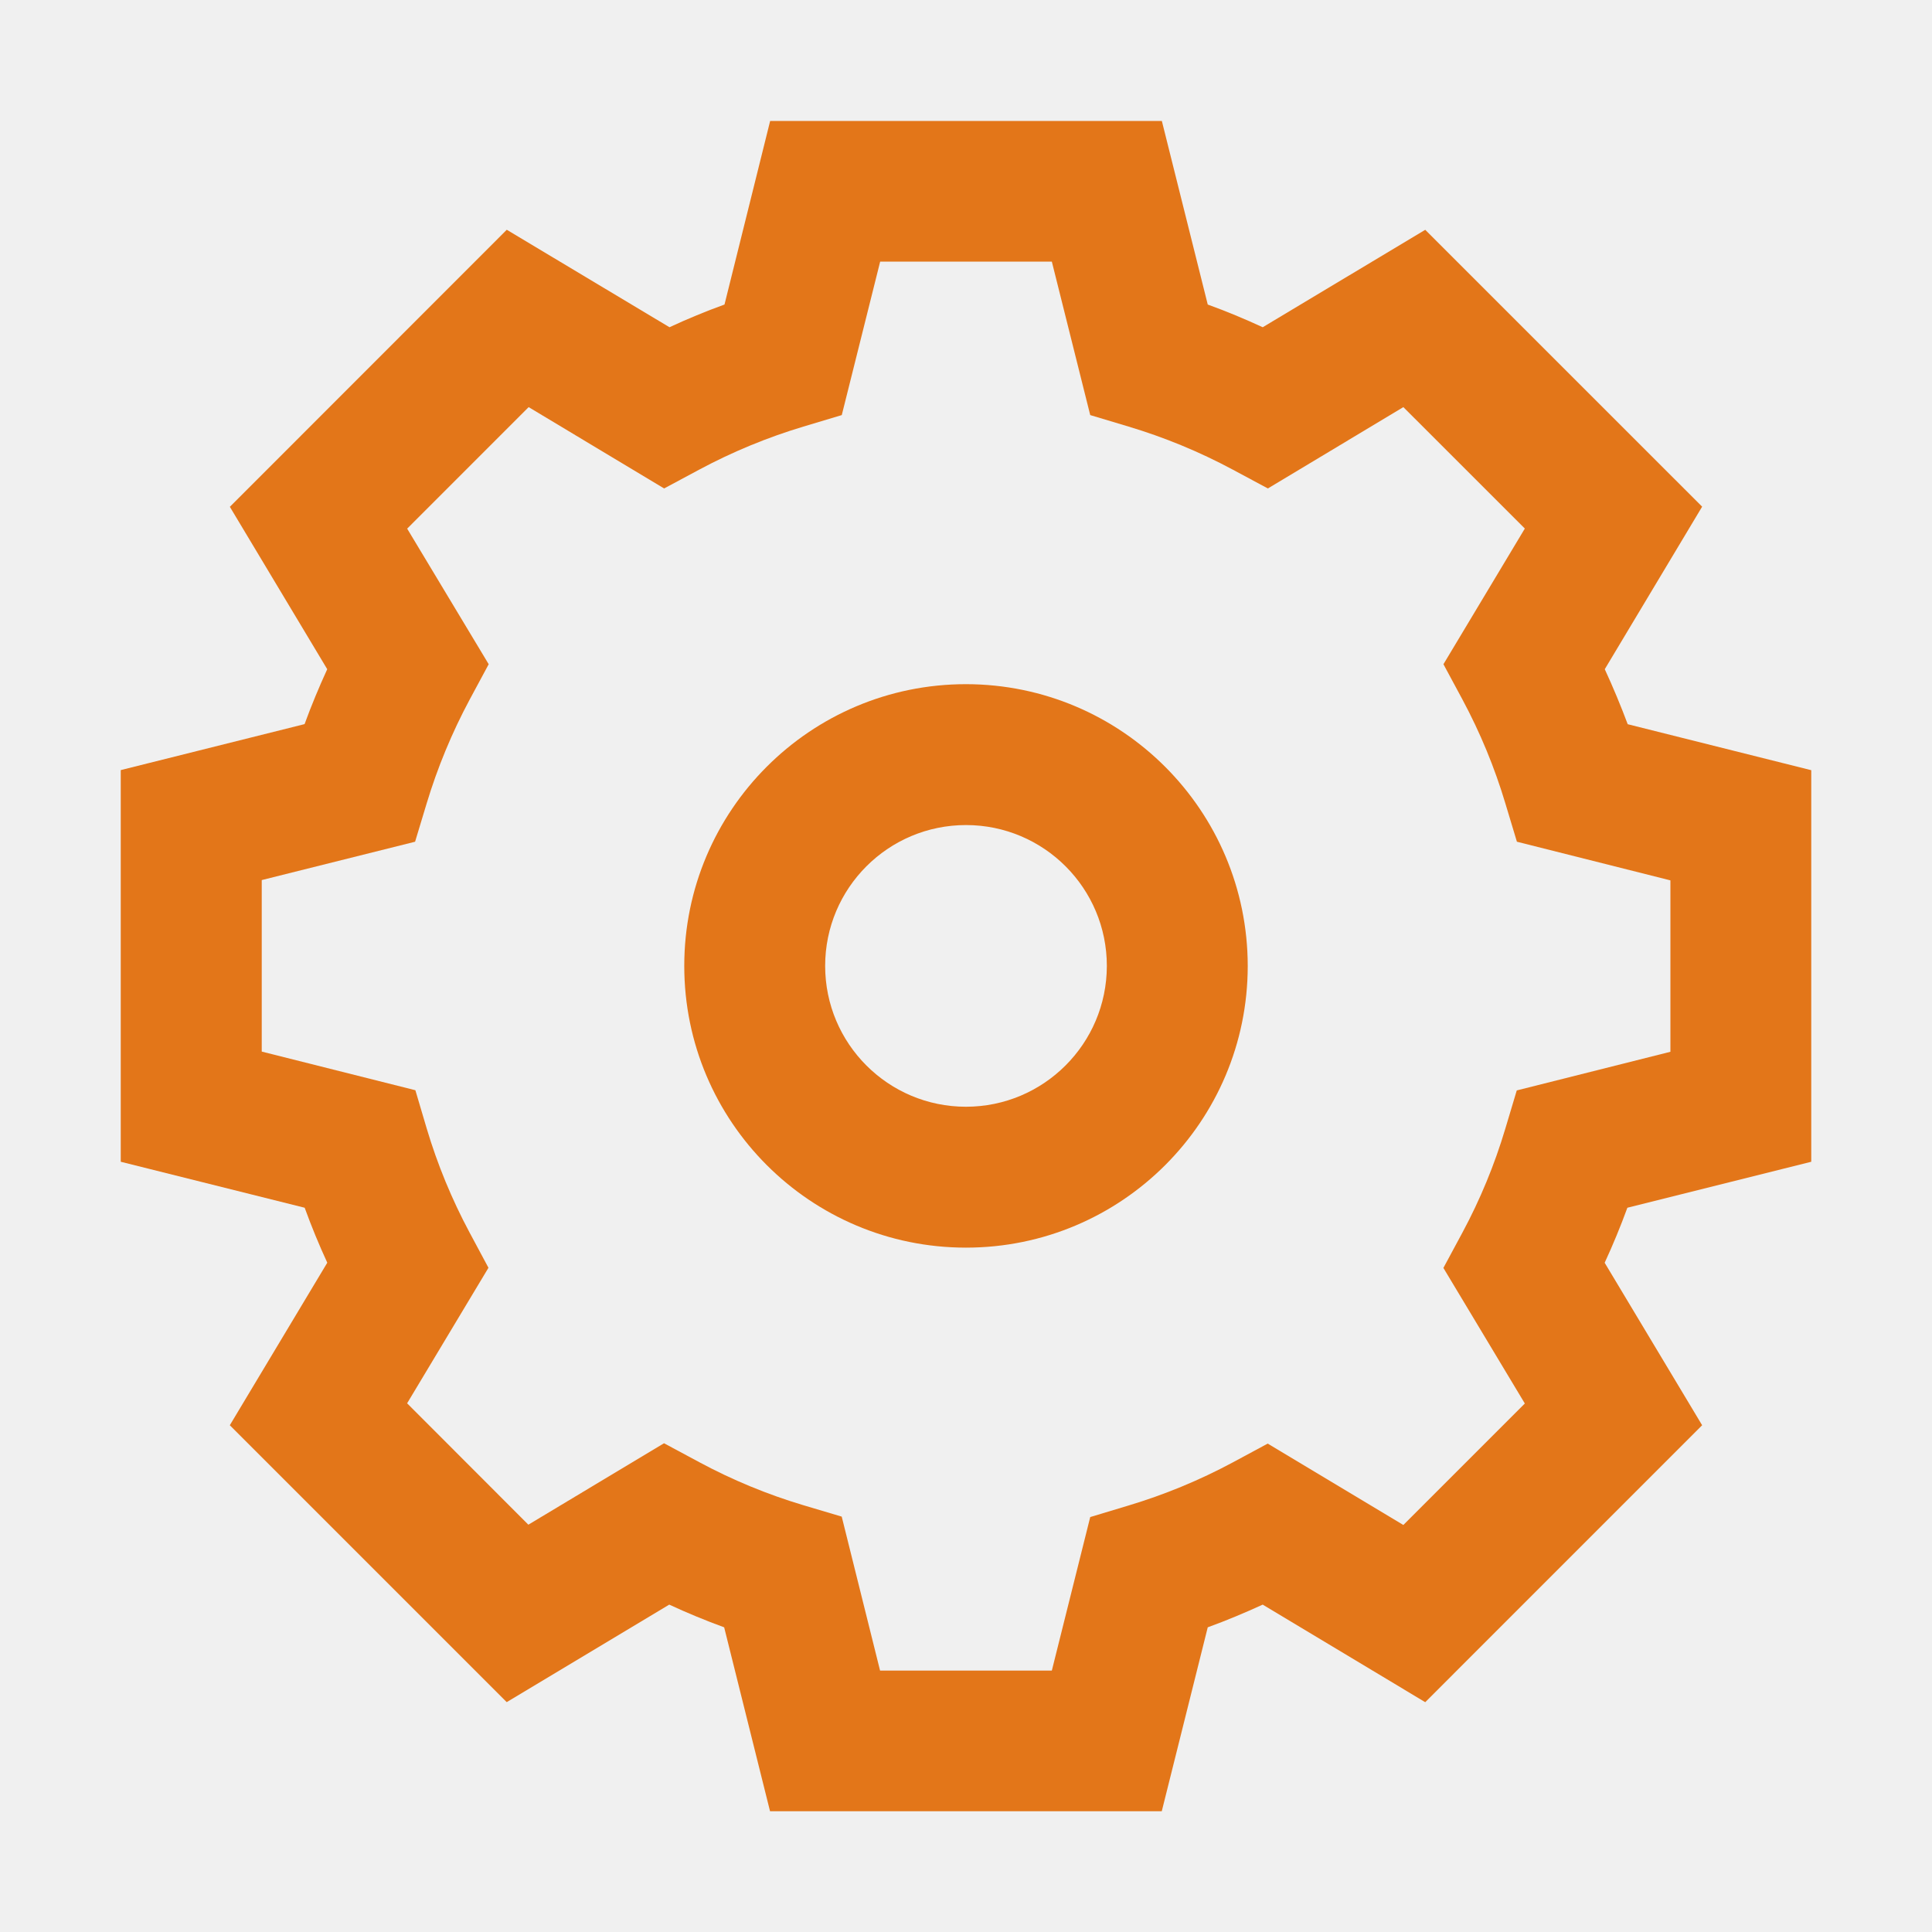
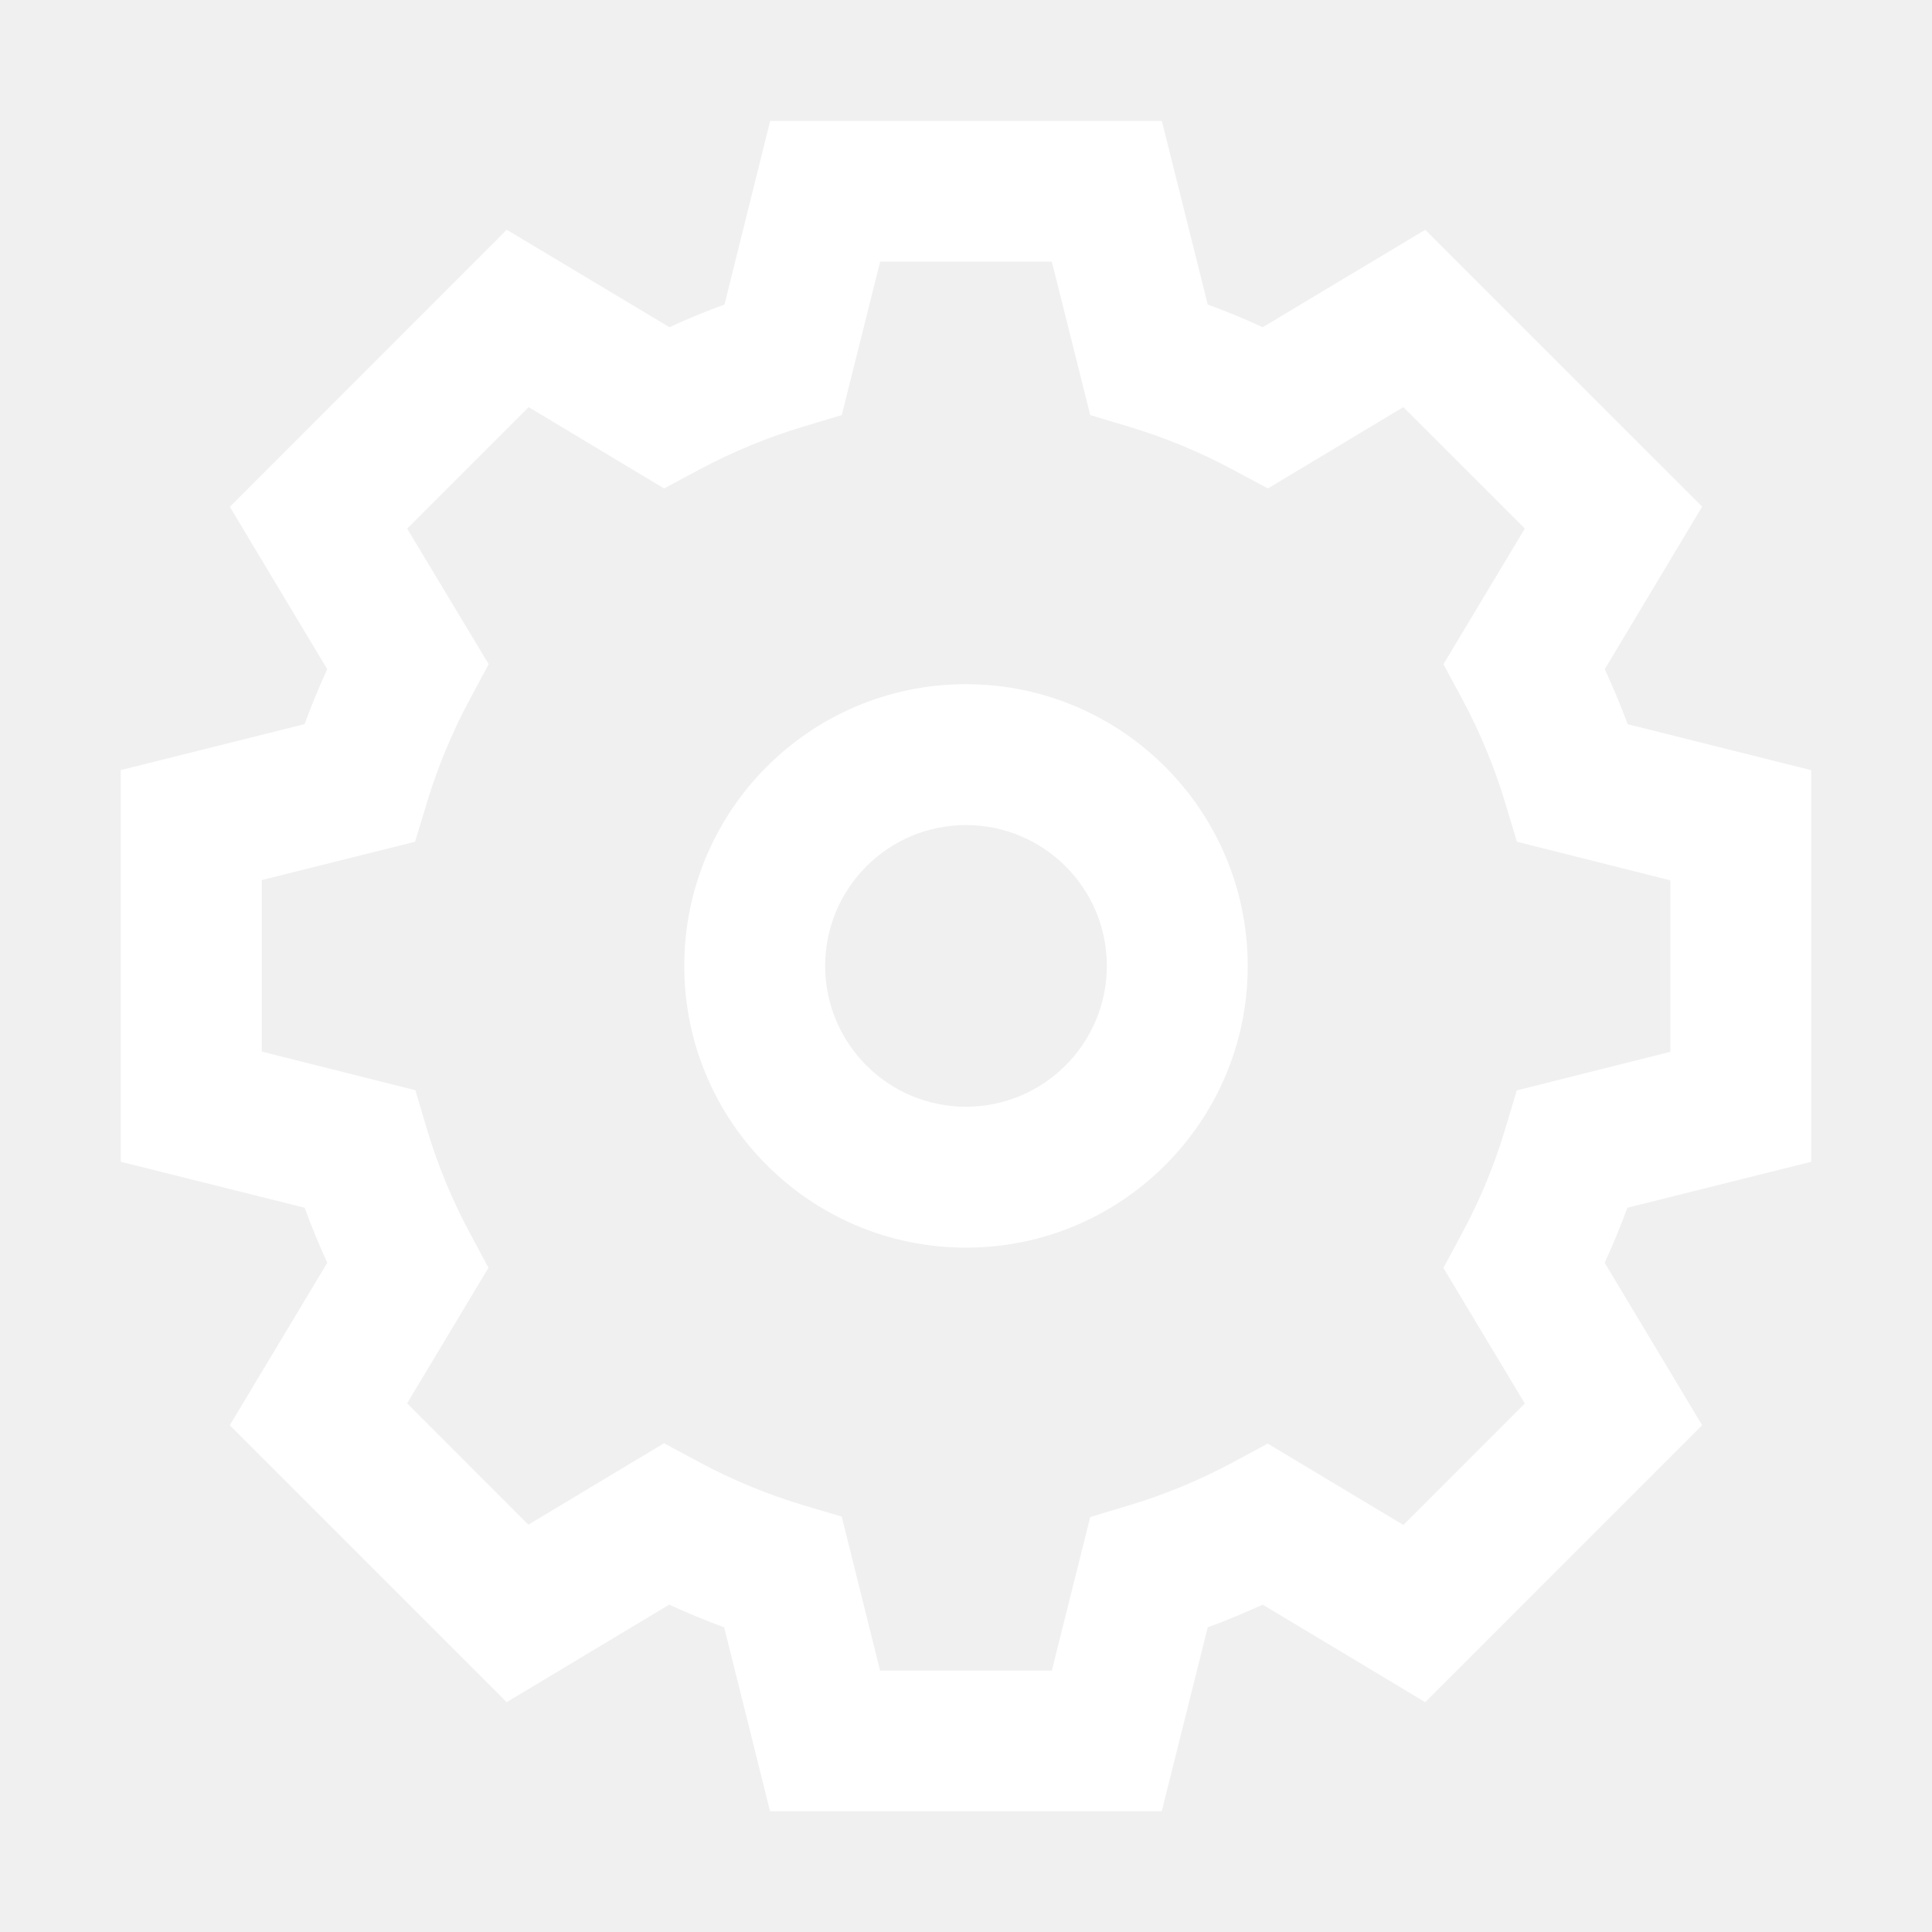
<svg xmlns="http://www.w3.org/2000/svg" id="Laag_1" data-name="Laag 1" viewBox="0 0 400 400">
  <defs>
-     <style>.cls-1{fill:#E37619;}</style>
+     <style>.cls-1{fill:#fff;}</style>
  </defs>
  <path class="cls-1" d="M200,141.65A58.33,58.33,0,1,0,258.33,200,58.39,58.39,0,0,0,200,141.65Zm0,87.49A29.16,29.16,0,1,1,229.16,200,29.19,29.19,0,0,1,200,229.14Z" />
  <path class="cls-1" d="M332.25,138.55l20.16-33.65L295.08,47.58,261.43,67.75c-3.72-1.72-7.52-3.3-11.38-4.7l-9.5-38h-81.1L150,63.05q-5.82,2.11-11.39,4.7L104.92,47.57,47.59,104.93l20.16,33.62c-1.7,3.71-3.28,7.5-4.69,11.37L25,159.44v81.09l38.08,9.52q2.1,5.79,4.68,11.38L47.58,295.08l57.33,57.33,33.65-20.19c3.73,1.73,7.51,3.29,11.37,4.7l9.5,38.08h81.1l9.52-38.08c3.88-1.41,7.66-3,11.38-4.7l33.65,20.2,57.33-57.34-20.18-33.64q2.58-5.58,4.7-11.39L375,240.53V159.46L337,149.94Q334.82,144.12,332.25,138.55Zm13.59,79.21-31.81,8-2.38,7.95a114.64,114.64,0,0,1-8.88,21.5l-3.93,7.3,16.86,28.07-25.15,25.15-28.08-16.85-7.3,3.93a116.68,116.68,0,0,1-21.52,8.89l-7.93,2.39-7.95,31.79H182.21L174.27,314l-8-2.38a115.06,115.06,0,0,1-21.49-8.89l-7.3-3.92-28.09,16.86L84.29,290.54l16.84-28.06-3.91-7.3a115.74,115.74,0,0,1-8.87-21.52L86,225.72l-31.81-8V182.21l31.75-7.94,2.39-7.91a117.45,117.45,0,0,1,8.92-21.54l3.93-7.3L84.3,109.45l25.15-25.16,28.05,16.84,7.29-3.91a116.81,116.81,0,0,1,21.55-8.9l7.94-2.38,7.95-31.78h35.54l7.95,31.78,7.94,2.38a116.45,116.45,0,0,1,21.55,8.9l7.29,3.91,28.05-16.84,25.15,25.14-16.85,28.09,3.93,7.3a115.67,115.67,0,0,1,8.89,21.52l2.39,7.93,31.78,8Z" />
</svg>
